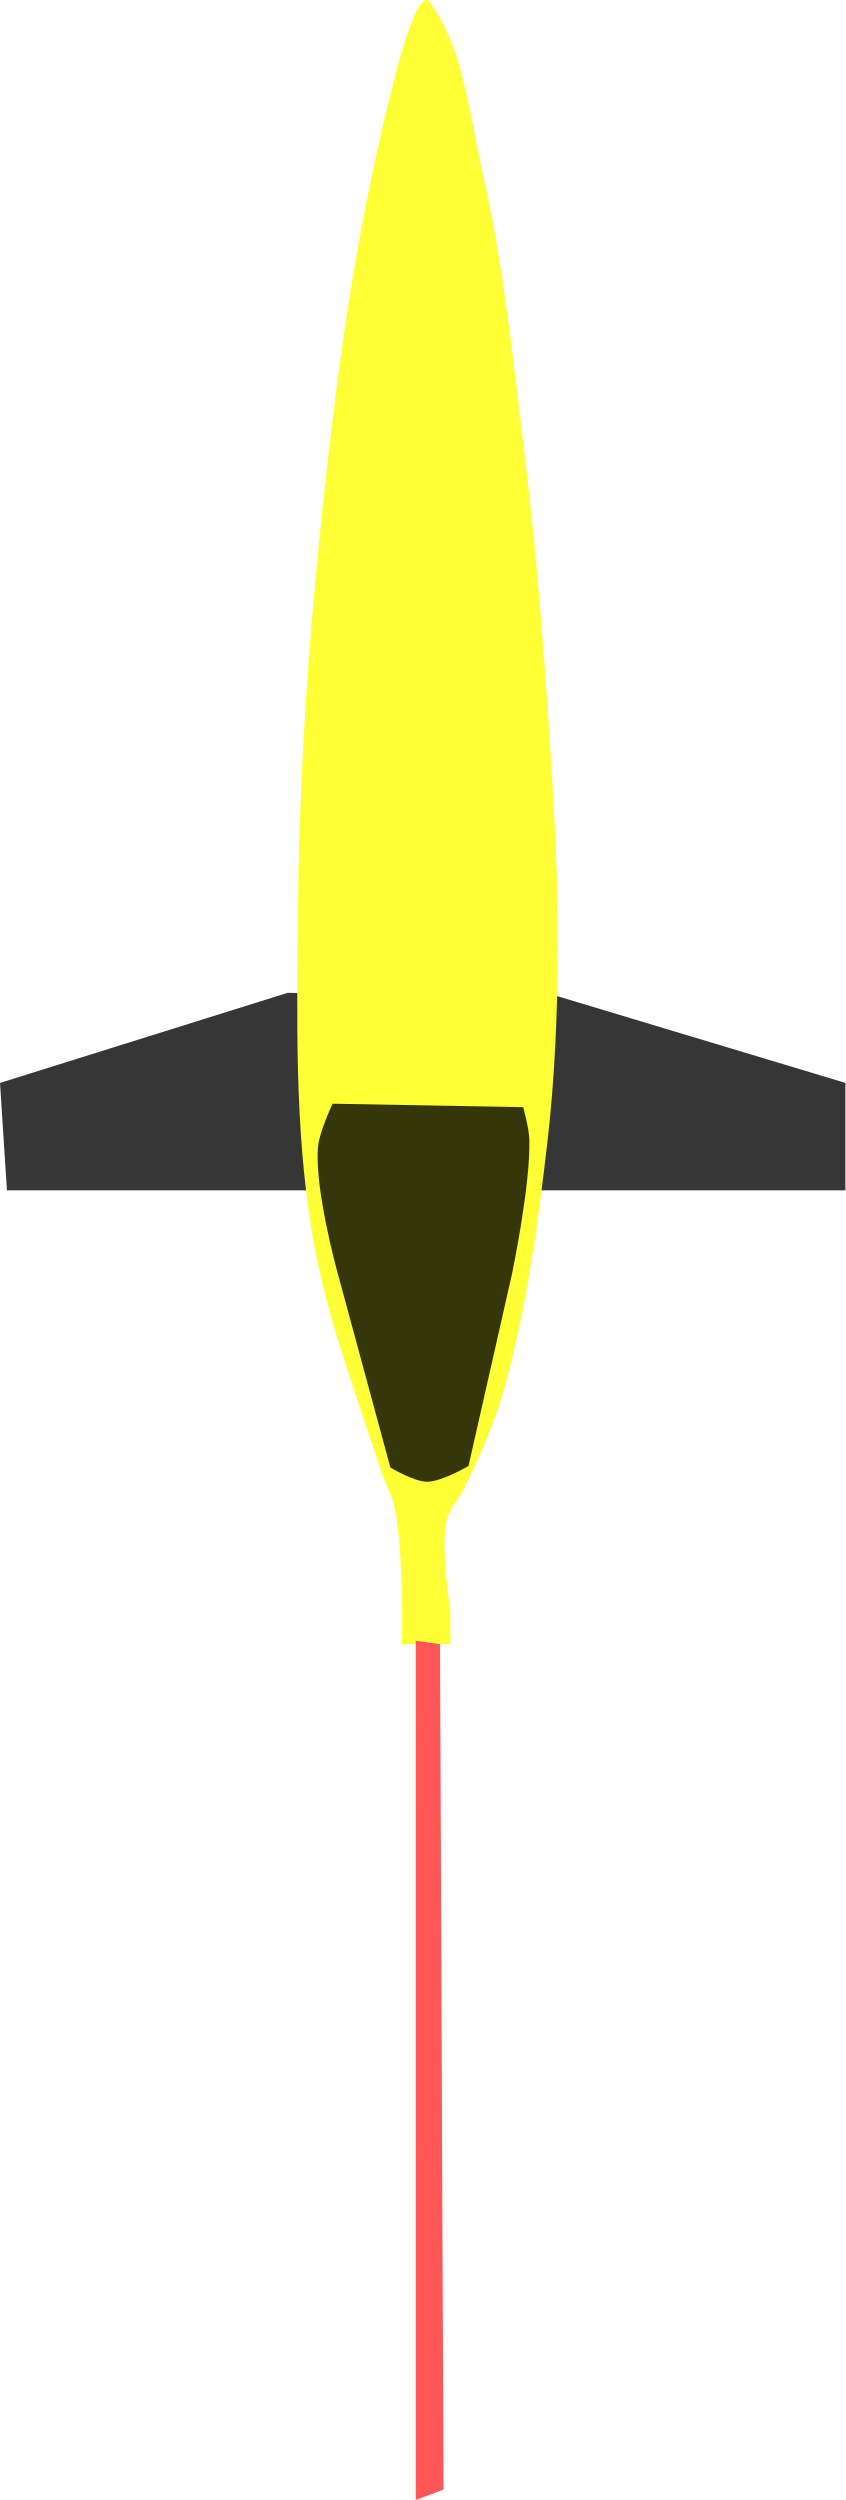
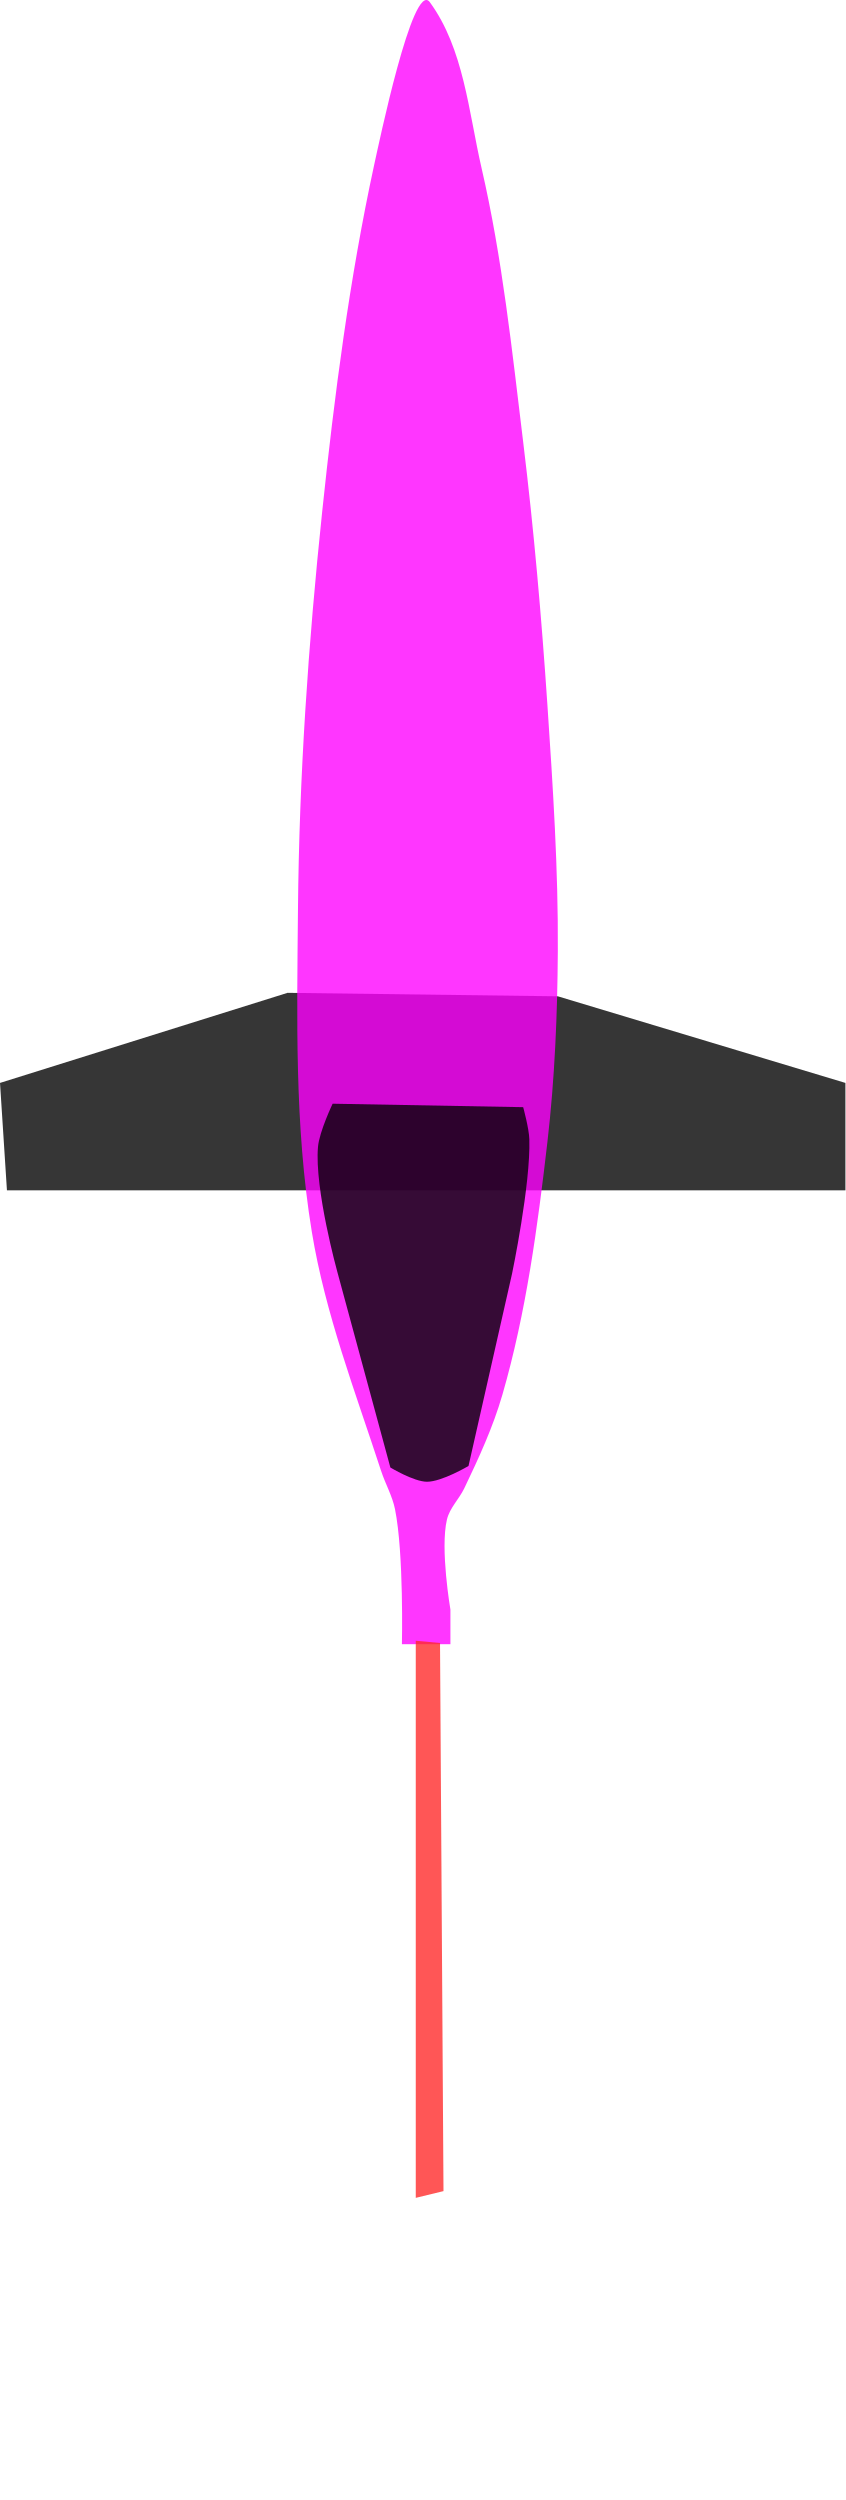
<svg xmlns="http://www.w3.org/2000/svg" width="69.32mm" height="204.993mm" viewBox="0 0 69.32 204.993" version="1.1" id="svg5" xml:space="preserve">
  <defs id="defs2" />
  <g id="layer1" transform="translate(-150.2883,-54.67376)">
-     <g id="g2133">
-       <g id="g815" transform="translate(74.4339,3.125088)" style="opacity:0.79">
-         <path style="fill:#000000;fill-opacity:0.994;stroke-width:0.633;stroke-opacity:0.74" d="m 99.435,132.958 -23.58,7.387 0.568,8.807 H 100.571 145.175 v -8.807 l -23.58,-7.102 z" id="path538" />
-         <path style="fill:#ffff00;fill-opacity:0.994;stroke-width:0.633;stroke-opacity:0.74" d="m 107.105,172.164 c -2.111,-6.468 -4.581,-12.889 -5.682,-19.603 -1.427,-8.699 -1.215,-17.606 -1.136,-26.421 0.097,-10.91 0.847,-21.821 1.989,-32.671 1.002,-9.523 2.232,-19.052 4.261,-28.41 0.378,-1.692 3.161,-15.104 4.546,-13.353 2.802,3.817 3.191,8.996 4.261,13.637 1.702,7.373 2.494,14.932 3.409,22.444 0.875,7.175 1.505,14.38 1.989,21.592 0.451,6.715 0.894,13.441 0.852,20.171 -0.032,5.216 -0.252,10.444 -0.852,15.625 -0.808,6.975 -1.742,13.994 -3.693,20.739 -0.767,2.652 -1.932,5.181 -3.125,7.671 -0.421,0.879 -1.194,1.609 -1.421,2.557 -0.572,2.397 0.284,7.387 0.284,7.387 v 2.841 h -3.977 c 0,0 0.167,-7.455 -0.568,-11.08 -0.22,-1.086 -0.793,-2.071 -1.136,-3.125 z" id="path386" />
-         <path style="fill:#ff2a2a;fill-opacity:0.994;stroke-width:0.633;stroke-opacity:0.74" d="m 109.946,186.085 v 70.457 l 2.273,-0.852 -0.284,-69.32 z" id="path594" />
-       </g>
-       <path style="opacity:0.79;fill:#000000;fill-opacity:0.994;stroke-width:0.633;stroke-opacity:0.74" d="m 177.562,145.175 15.625,0.284 c 0,0 0.477,1.731 0.505,2.62 0.116,3.711 -1.42,11.048 -1.42,11.048 l -3.567,15.752 c 0,0 -2.194,1.299 -3.409,1.294 -1.073,-0.005 -2.999,-1.168 -2.999,-1.168 l -4.356,-16.067 c 0,0 -1.878,-6.791 -1.578,-10.228 0.108,-1.24 1.2,-3.535 1.2,-3.535 z" id="path1372" />
-     </g>
+     <path style="opacity:0.79;fill:#000000;fill-opacity:0.994;stroke-width:0.633;stroke-opacity:0.74" d="m 173.869,136.083 -23.58,7.387 0.568,8.807 h 24.148 44.604 v -8.807 l -23.58,-7.102 z" id="path538" />
+     <path style="opacity:0.79;fill:#ff00ff;fill-opacity:0.994;stroke-width:0.633;stroke-opacity:0.74" d="m 181.539,175.289 c -2.111,-6.468 -4.581,-12.889 -5.682,-19.603 -1.427,-8.699 -1.215,-17.606 -1.136,-26.421 0.097,-10.91 0.847,-21.821 1.989,-32.671 1.002,-9.523 2.232,-19.052 4.261,-28.41 0.378,-1.692 3.161,-15.104 4.546,-13.353 2.802,3.817 3.191,8.996 4.261,13.637 1.702,7.373 2.494,14.932 3.409,22.444 0.875,7.175 1.505,14.38 1.989,21.592 0.451,6.715 0.894,13.441 0.852,20.171 -0.032,5.216 -0.252,10.444 -0.852,15.625 -0.808,6.975 -1.742,13.994 -3.693,20.739 -0.767,2.652 -1.932,5.181 -3.125,7.671 -0.421,0.879 -1.194,1.609 -1.421,2.557 -0.572,2.397 0.284,7.387 0.284,7.387 v 2.841 h -3.977 c 0,0 0.167,-7.455 -0.568,-11.08 -0.22,-1.086 -0.793,-2.071 -1.136,-3.125 z" id="path386" />
+     <path style="opacity:0.79;fill:#ff2a2a;fill-opacity:0.994;stroke-width:0.51;stroke-opacity:0.74" d="m 184.38,189.21 v 45.682 l 2.273,-0.553 -0.284,-44.945 z" id="path594" />
+     <path style="opacity:0.79;fill:#000000;fill-opacity:0.994;stroke-width:0.633;stroke-opacity:0.74" d="m 177.562,145.175 15.625,0.284 c 0,0 0.477,1.731 0.505,2.62 0.116,3.711 -1.42,11.048 -1.42,11.048 l -3.567,15.752 c 0,0 -2.194,1.299 -3.409,1.294 -1.073,-0.005 -2.999,-1.168 -2.999,-1.168 l -4.356,-16.067 c 0,0 -1.878,-6.791 -1.578,-10.228 0.108,-1.24 1.2,-3.535 1.2,-3.535 z" id="path1372" />
  </g>
</svg>
